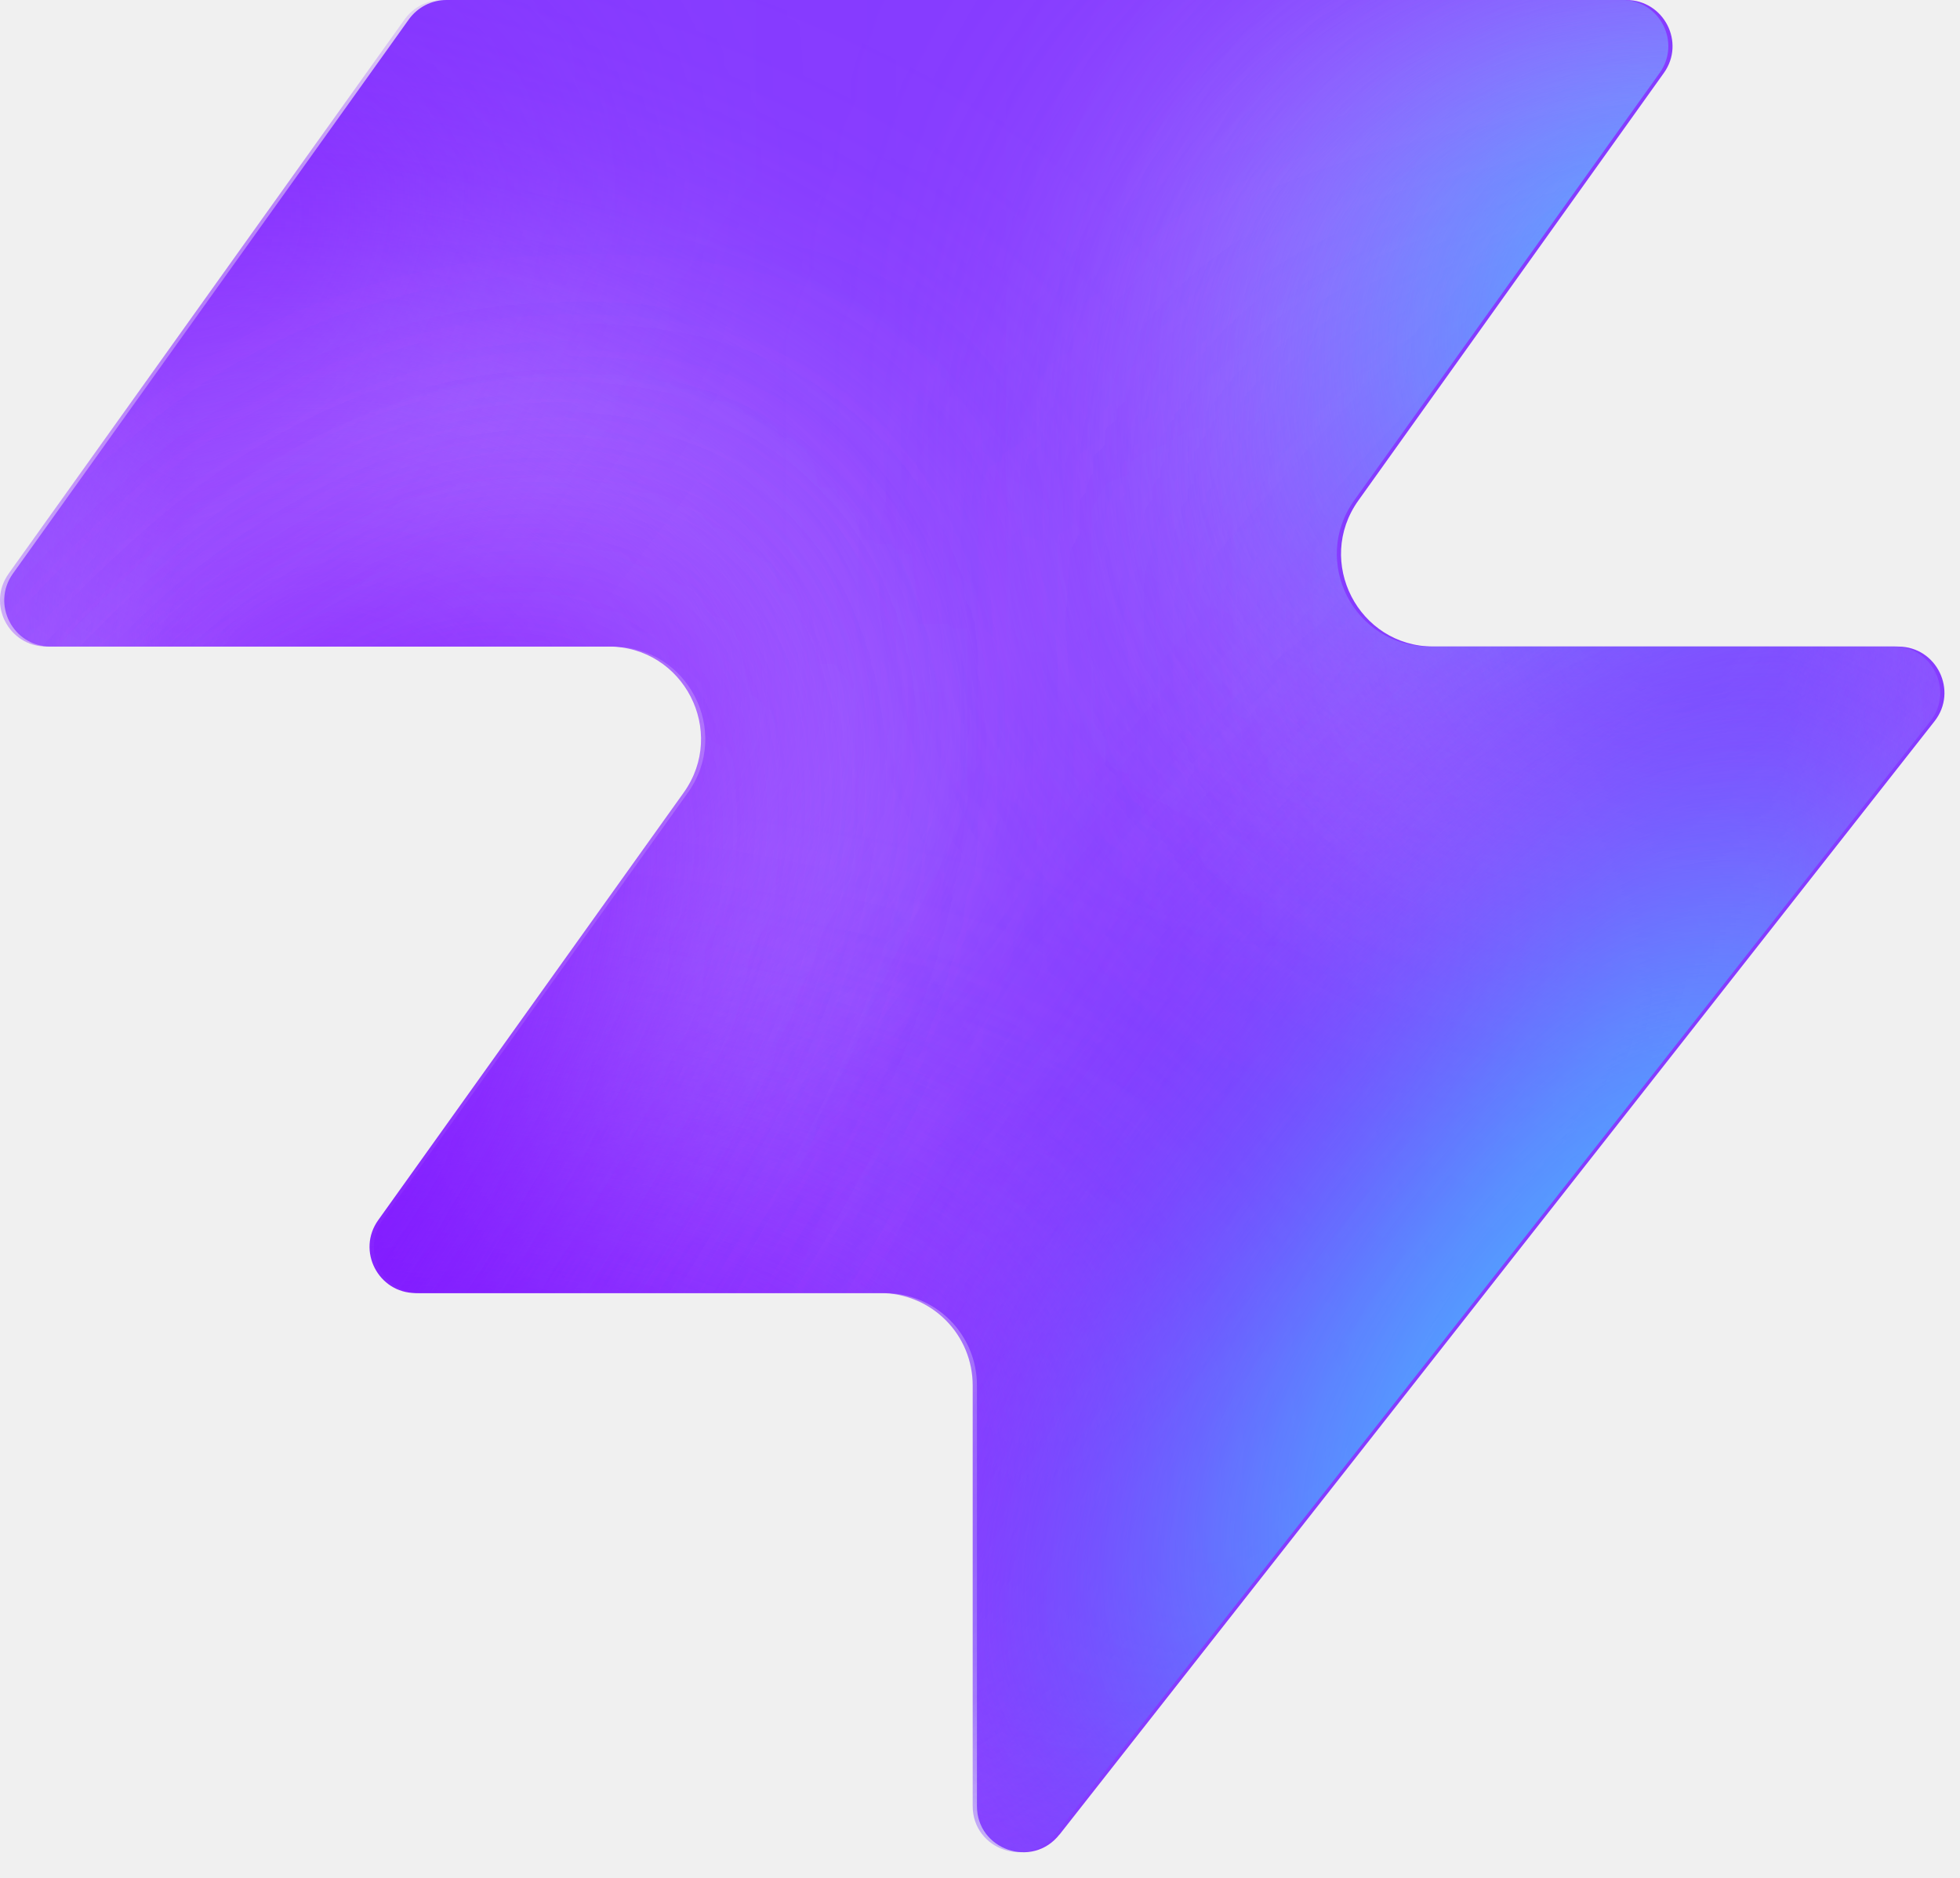
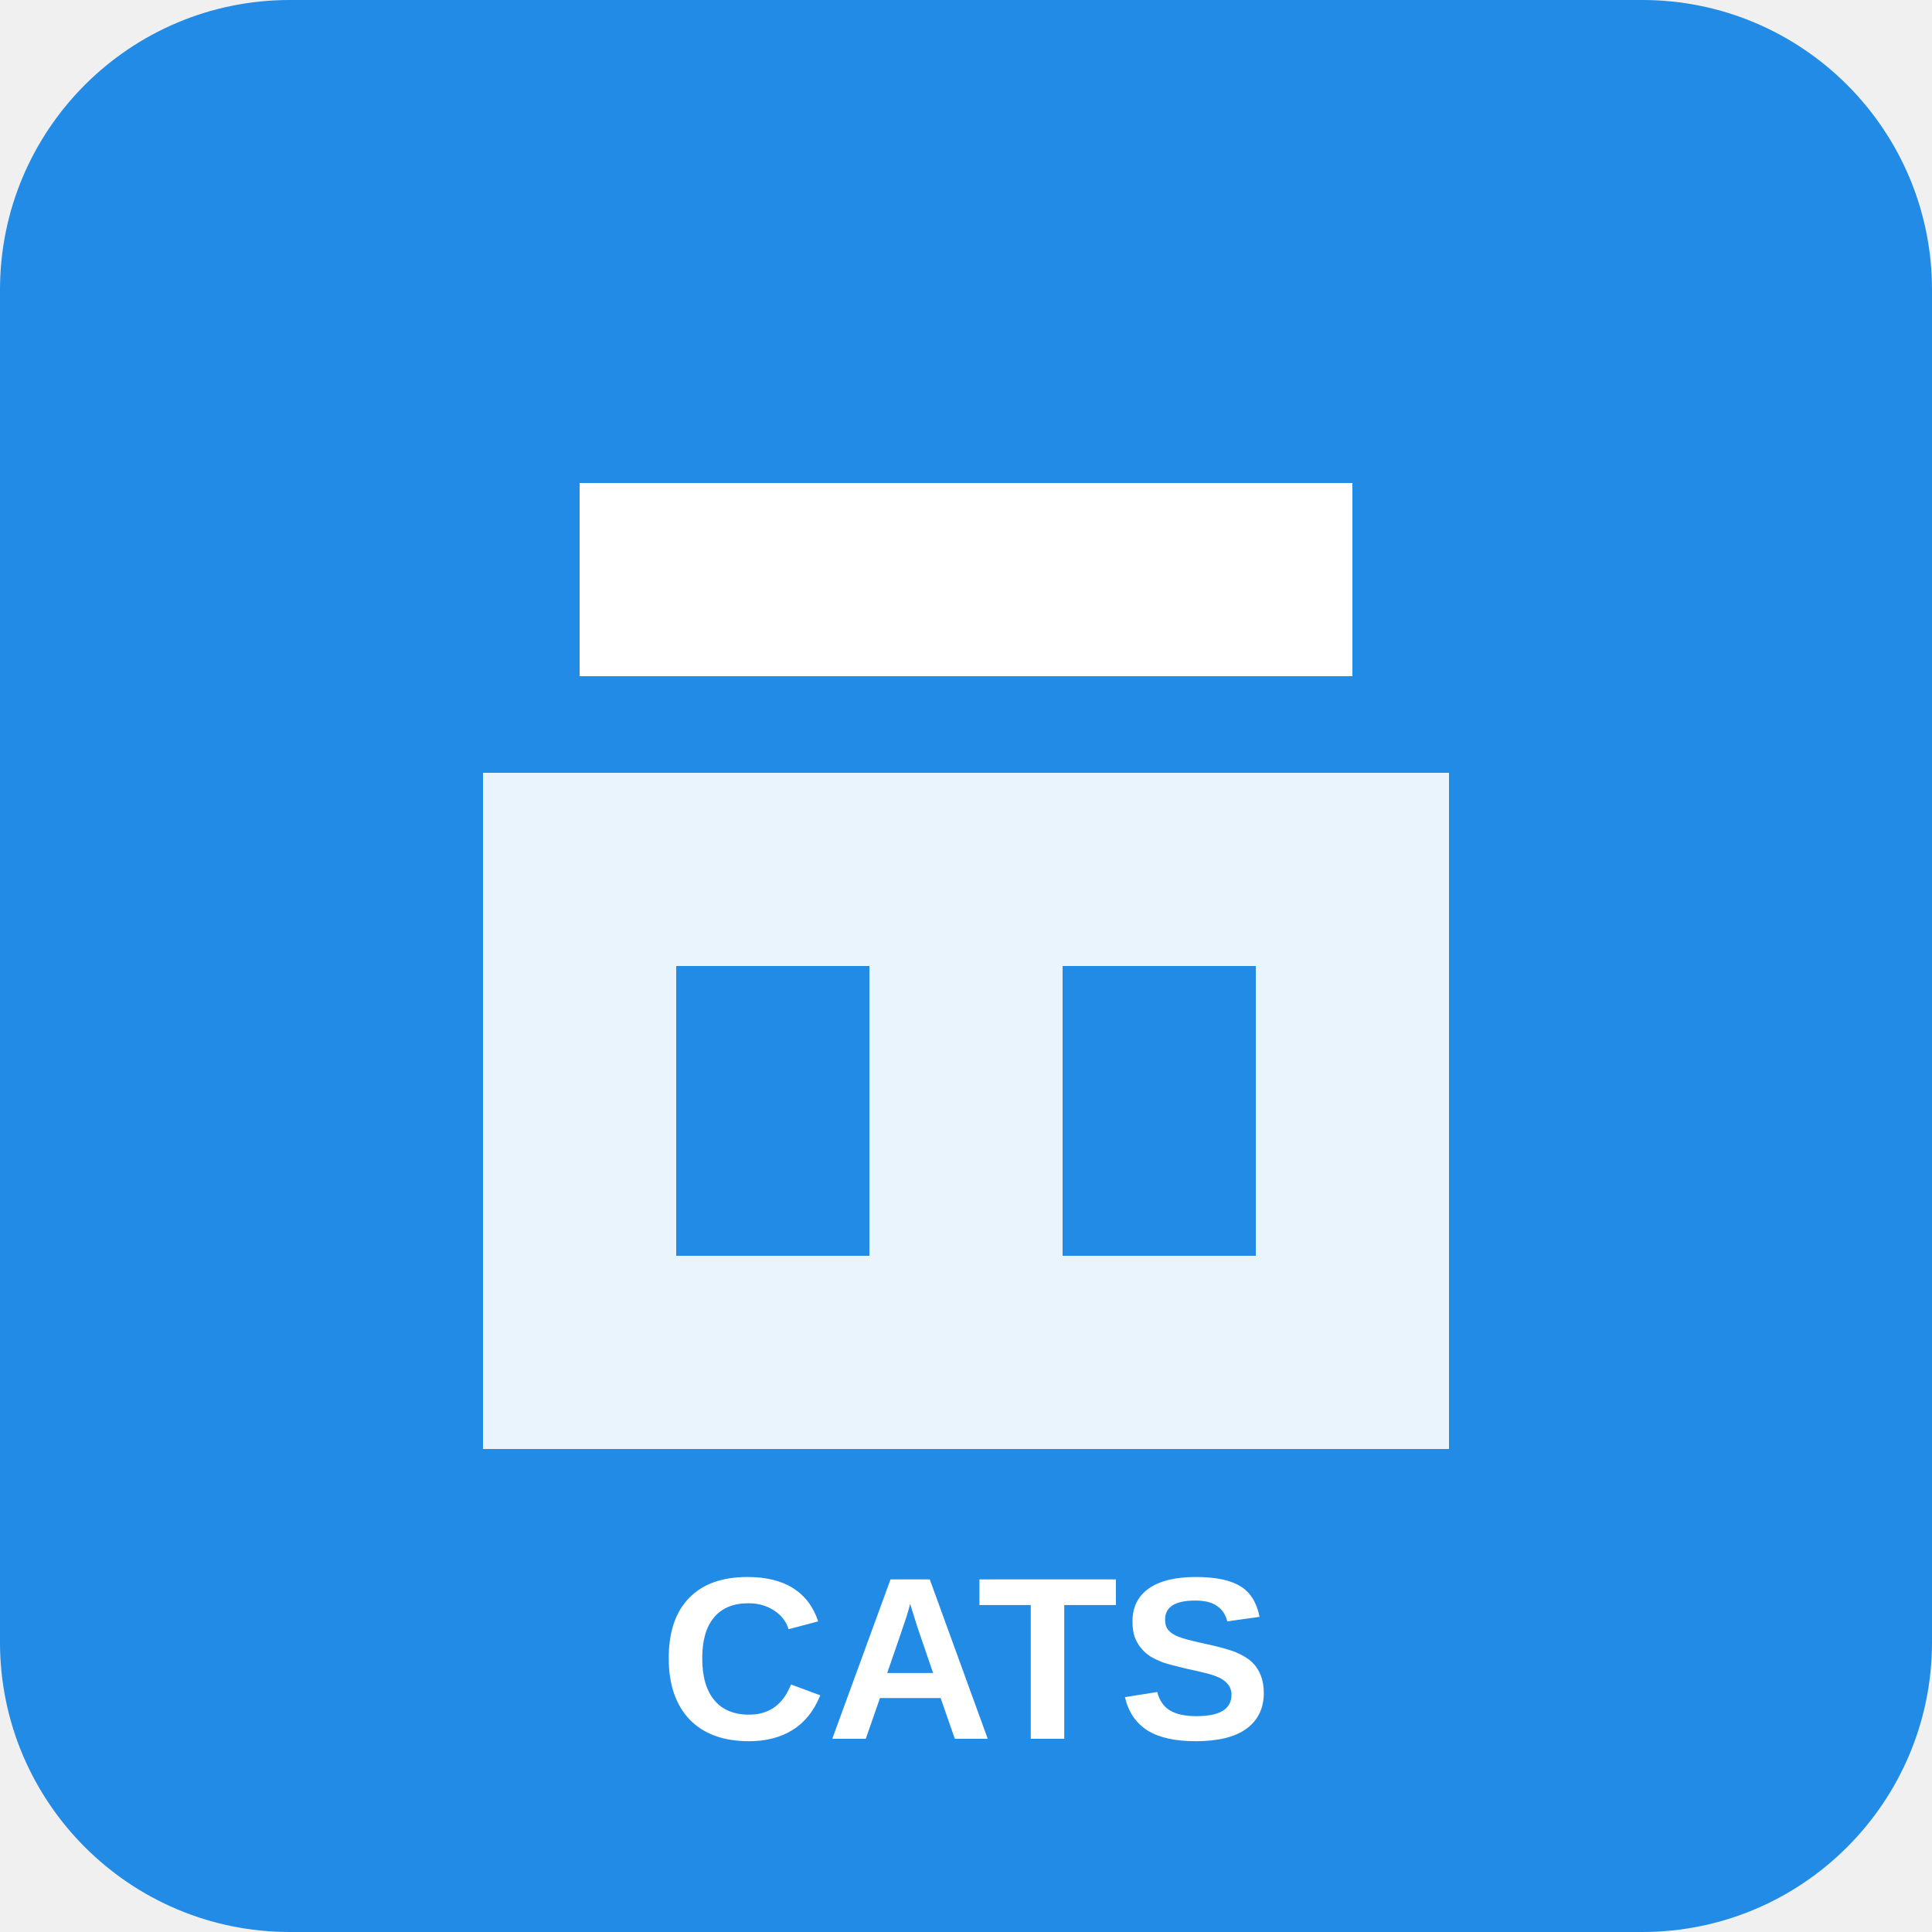
- <svg xmlns="http://www.w3.org/2000/svg" width="48" height="46" fill="none" viewBox="0 0 48 46">
-   <path fill="#863bff" d="M25.946 44.938c-.664.845-2.021.375-2.021-.698V33.937a2.26 2.26 0 0 0-2.262-2.262H10.287c-.92 0-1.456-1.04-.92-1.788l7.48-10.471c1.07-1.497 0-3.578-1.842-3.578H1.237c-.92 0-1.456-1.04-.92-1.788L10.013.474c.214-.297.556-.474.92-.474h28.894c.92 0 1.456 1.04.92 1.788l-7.48 10.471c-1.07 1.498 0 3.579 1.842 3.579h11.377c.943 0 1.473 1.088.89 1.83L25.947 44.94z" style="fill:#863bff;fill:color(display-p3 .525 .23 1);fill-opacity:1" />
-   <mask id="a" width="48" height="46" x="0" y="0" maskUnits="userSpaceOnUse" style="mask-type:alpha">
-     <path fill="#000" d="M25.842 44.938c-.664.844-2.021.375-2.021-.698V33.937a2.26 2.26 0 0 0-2.262-2.262H10.183c-.92 0-1.456-1.04-.92-1.788l7.48-10.471c1.07-1.498 0-3.579-1.842-3.579H1.133c-.92 0-1.456-1.04-.92-1.787L9.91.473c.214-.297.556-.474.92-.474h28.894c.92 0 1.456 1.04.92 1.788l-7.48 10.471c-1.07 1.498 0 3.578 1.842 3.578h11.377c.943 0 1.473 1.088.89 1.832L25.843 44.94z" style="fill:#000;fill-opacity:1" />
-   </mask>
-   <g mask="url(#a)">
-     <g filter="url(#b)">
-       <ellipse cx="5.508" cy="14.704" fill="#ede6ff" rx="5.508" ry="14.704" style="fill:#ede6ff;fill:color(display-p3 .927 .903 1);fill-opacity:1" transform="matrix(.00324 1 1 -.00324 -4.47 31.516)" />
-     </g>
-     <g filter="url(#c)">
-       <ellipse cx="10.399" cy="29.851" fill="#ede6ff" rx="10.399" ry="29.851" style="fill:#ede6ff;fill:color(display-p3 .927 .903 1);fill-opacity:1" transform="matrix(.00324 1 1 -.00324 -39.328 7.883)" />
-     </g>
-     <g filter="url(#d)">
-       <ellipse cx="5.508" cy="30.487" fill="#7e14ff" rx="5.508" ry="30.487" style="fill:#7e14ff;fill:color(display-p3 .492 .077 1);fill-opacity:1" transform="rotate(89.814 -25.913 -14.639)scale(1 -1)" />
-     </g>
-     <g filter="url(#e)">
-       <ellipse cx="5.508" cy="30.599" fill="#7e14ff" rx="5.508" ry="30.599" style="fill:#7e14ff;fill:color(display-p3 .492 .077 1);fill-opacity:1" transform="rotate(89.814 -32.644 -3.334)scale(1 -1)" />
-     </g>
-     <g filter="url(#f)">
-       <ellipse cx="5.508" cy="30.599" fill="#7e14ff" rx="5.508" ry="30.599" style="fill:#7e14ff;fill:color(display-p3 .492 .077 1);fill-opacity:1" transform="matrix(.00324 1 1 -.00324 -34.34 30.47)" />
-     </g>
-     <g filter="url(#g)">
-       <ellipse cx="14.072" cy="22.078" fill="#ede6ff" rx="14.072" ry="22.078" style="fill:#ede6ff;fill:color(display-p3 .927 .903 1);fill-opacity:1" transform="rotate(93.35 24.506 48.493)scale(-1 1)" />
-     </g>
-     <g filter="url(#h)">
-       <ellipse cx="3.47" cy="21.501" fill="#7e14ff" rx="3.47" ry="21.501" style="fill:#7e14ff;fill:color(display-p3 .492 .077 1);fill-opacity:1" transform="rotate(89.009 28.708 47.59)scale(-1 1)" />
-     </g>
-     <g filter="url(#i)">
-       <ellipse cx="3.47" cy="21.501" fill="#7e14ff" rx="3.47" ry="21.501" style="fill:#7e14ff;fill:color(display-p3 .492 .077 1);fill-opacity:1" transform="rotate(89.009 28.708 47.59)scale(-1 1)" />
-     </g>
-     <g filter="url(#j)">
-       <ellipse cx=".387" cy="8.972" fill="#7e14ff" rx="4.407" ry="29.108" style="fill:#7e14ff;fill:color(display-p3 .492 .077 1);fill-opacity:1" transform="rotate(39.51 .387 8.972)" />
-     </g>
-     <g filter="url(#k)">
-       <ellipse cx="47.523" cy="-6.092" fill="#7e14ff" rx="4.407" ry="29.108" style="fill:#7e14ff;fill:color(display-p3 .492 .077 1);fill-opacity:1" transform="rotate(37.892 47.523 -6.092)" />
-     </g>
-     <g filter="url(#l)">
-       <ellipse cx="41.412" cy="6.333" fill="#47bfff" rx="5.971" ry="9.665" style="fill:#47bfff;fill:color(display-p3 .28 .748 1);fill-opacity:1" transform="rotate(37.892 41.412 6.333)" />
-     </g>
-     <g filter="url(#m)">
-       <ellipse cx="-1.879" cy="38.332" fill="#7e14ff" rx="4.407" ry="29.108" style="fill:#7e14ff;fill:color(display-p3 .492 .077 1);fill-opacity:1" transform="rotate(37.892 -1.88 38.332)" />
-     </g>
-     <g filter="url(#n)">
-       <ellipse cx="-1.879" cy="38.332" fill="#7e14ff" rx="4.407" ry="29.108" style="fill:#7e14ff;fill:color(display-p3 .492 .077 1);fill-opacity:1" transform="rotate(37.892 -1.88 38.332)" />
-     </g>
-     <g filter="url(#o)">
-       <ellipse cx="35.651" cy="29.907" fill="#7e14ff" rx="4.407" ry="29.108" style="fill:#7e14ff;fill:color(display-p3 .492 .077 1);fill-opacity:1" transform="rotate(37.892 35.651 29.907)" />
-     </g>
-     <g filter="url(#p)">
-       <ellipse cx="38.418" cy="32.4" fill="#47bfff" rx="5.971" ry="15.297" style="fill:#47bfff;fill:color(display-p3 .28 .748 1);fill-opacity:1" transform="rotate(37.892 38.418 32.4)" />
-     </g>
-   </g>
-   <defs>
-     <filter id="b" width="60.045" height="41.654" x="-19.77" y="16.149" color-interpolation-filters="sRGB" filterUnits="userSpaceOnUse">
-       <feFlood flood-opacity="0" result="BackgroundImageFix" />
-       <feBlend in="SourceGraphic" in2="BackgroundImageFix" result="shape" />
-       <feGaussianBlur result="effect1_foregroundBlur_2002_17158" stdDeviation="7.659" />
-     </filter>
-     <filter id="c" width="90.34" height="51.437" x="-54.613" y="-7.533" color-interpolation-filters="sRGB" filterUnits="userSpaceOnUse">
-       <feFlood flood-opacity="0" result="BackgroundImageFix" />
-       <feBlend in="SourceGraphic" in2="BackgroundImageFix" result="shape" />
-       <feGaussianBlur result="effect1_foregroundBlur_2002_17158" stdDeviation="7.659" />
-     </filter>
-     <filter id="d" width="79.355" height="29.4" x="-49.64" y="2.03" color-interpolation-filters="sRGB" filterUnits="userSpaceOnUse">
-       <feFlood flood-opacity="0" result="BackgroundImageFix" />
-       <feBlend in="SourceGraphic" in2="BackgroundImageFix" result="shape" />
-       <feGaussianBlur result="effect1_foregroundBlur_2002_17158" stdDeviation="4.596" />
-     </filter>
-     <filter id="e" width="79.579" height="29.4" x="-45.045" y="20.029" color-interpolation-filters="sRGB" filterUnits="userSpaceOnUse">
-       <feFlood flood-opacity="0" result="BackgroundImageFix" />
-       <feBlend in="SourceGraphic" in2="BackgroundImageFix" result="shape" />
-       <feGaussianBlur result="effect1_foregroundBlur_2002_17158" stdDeviation="4.596" />
-     </filter>
-     <filter id="f" width="79.579" height="29.4" x="-43.513" y="21.178" color-interpolation-filters="sRGB" filterUnits="userSpaceOnUse">
-       <feFlood flood-opacity="0" result="BackgroundImageFix" />
-       <feBlend in="SourceGraphic" in2="BackgroundImageFix" result="shape" />
-       <feGaussianBlur result="effect1_foregroundBlur_2002_17158" stdDeviation="4.596" />
-     </filter>
-     <filter id="g" width="74.749" height="58.852" x="15.756" y="-17.901" color-interpolation-filters="sRGB" filterUnits="userSpaceOnUse">
-       <feFlood flood-opacity="0" result="BackgroundImageFix" />
-       <feBlend in="SourceGraphic" in2="BackgroundImageFix" result="shape" />
-       <feGaussianBlur result="effect1_foregroundBlur_2002_17158" stdDeviation="7.659" />
-     </filter>
-     <filter id="h" width="61.377" height="25.362" x="23.548" y="2.284" color-interpolation-filters="sRGB" filterUnits="userSpaceOnUse">
-       <feFlood flood-opacity="0" result="BackgroundImageFix" />
-       <feBlend in="SourceGraphic" in2="BackgroundImageFix" result="shape" />
-       <feGaussianBlur result="effect1_foregroundBlur_2002_17158" stdDeviation="4.596" />
-     </filter>
-     <filter id="i" width="61.377" height="25.362" x="23.548" y="2.284" color-interpolation-filters="sRGB" filterUnits="userSpaceOnUse">
-       <feFlood flood-opacity="0" result="BackgroundImageFix" />
-       <feBlend in="SourceGraphic" in2="BackgroundImageFix" result="shape" />
-       <feGaussianBlur result="effect1_foregroundBlur_2002_17158" stdDeviation="4.596" />
-     </filter>
-     <filter id="j" width="56.045" height="63.649" x="-27.636" y="-22.853" color-interpolation-filters="sRGB" filterUnits="userSpaceOnUse">
-       <feFlood flood-opacity="0" result="BackgroundImageFix" />
-       <feBlend in="SourceGraphic" in2="BackgroundImageFix" result="shape" />
-       <feGaussianBlur result="effect1_foregroundBlur_2002_17158" stdDeviation="4.596" />
-     </filter>
-     <filter id="k" width="54.814" height="64.646" x="20.116" y="-38.415" color-interpolation-filters="sRGB" filterUnits="userSpaceOnUse">
-       <feFlood flood-opacity="0" result="BackgroundImageFix" />
-       <feBlend in="SourceGraphic" in2="BackgroundImageFix" result="shape" />
-       <feGaussianBlur result="effect1_foregroundBlur_2002_17158" stdDeviation="4.596" />
-     </filter>
-     <filter id="l" width="33.541" height="35.313" x="24.641" y="-11.323" color-interpolation-filters="sRGB" filterUnits="userSpaceOnUse">
-       <feFlood flood-opacity="0" result="BackgroundImageFix" />
-       <feBlend in="SourceGraphic" in2="BackgroundImageFix" result="shape" />
-       <feGaussianBlur result="effect1_foregroundBlur_2002_17158" stdDeviation="4.596" />
-     </filter>
-     <filter id="m" width="54.814" height="64.646" x="-29.286" y="6.009" color-interpolation-filters="sRGB" filterUnits="userSpaceOnUse">
-       <feFlood flood-opacity="0" result="BackgroundImageFix" />
-       <feBlend in="SourceGraphic" in2="BackgroundImageFix" result="shape" />
-       <feGaussianBlur result="effect1_foregroundBlur_2002_17158" stdDeviation="4.596" />
-     </filter>
-     <filter id="n" width="54.814" height="64.646" x="-29.286" y="6.009" color-interpolation-filters="sRGB" filterUnits="userSpaceOnUse">
-       <feFlood flood-opacity="0" result="BackgroundImageFix" />
-       <feBlend in="SourceGraphic" in2="BackgroundImageFix" result="shape" />
-       <feGaussianBlur result="effect1_foregroundBlur_2002_17158" stdDeviation="4.596" />
-     </filter>
-     <filter id="o" width="54.814" height="64.646" x="8.244" y="-2.416" color-interpolation-filters="sRGB" filterUnits="userSpaceOnUse">
-       <feFlood flood-opacity="0" result="BackgroundImageFix" />
-       <feBlend in="SourceGraphic" in2="BackgroundImageFix" result="shape" />
-       <feGaussianBlur result="effect1_foregroundBlur_2002_17158" stdDeviation="4.596" />
-     </filter>
-     <filter id="p" width="39.409" height="43.623" x="18.713" y="10.588" color-interpolation-filters="sRGB" filterUnits="userSpaceOnUse">
-       <feFlood flood-opacity="0" result="BackgroundImageFix" />
-       <feBlend in="SourceGraphic" in2="BackgroundImageFix" result="shape" />
-       <feGaussianBlur result="effect1_foregroundBlur_2002_17158" stdDeviation="4.596" />
-     </filter>
-   </defs>
+ <svg xmlns="http://www.w3.org/2000/svg" viewBox="0 0 100 100">
+   <rect width="100" height="100" rx="15" fill="#228be6" />
+   <path d="M30 25h40v10H30z" fill="#fff" />
+   <path d="M25 40h50v35H25z" fill="#fff" opacity="0.9" />
+   <path d="M35 50h10v15H35z" fill="#228be6" />
+   <path d="M55 50h10v15H55z" fill="#228be6" />
+   <text x="50" y="90" font-family="Arial, sans-serif" font-size="12" font-weight="bold" fill="#fff" text-anchor="middle">CATS</text>
</svg>
